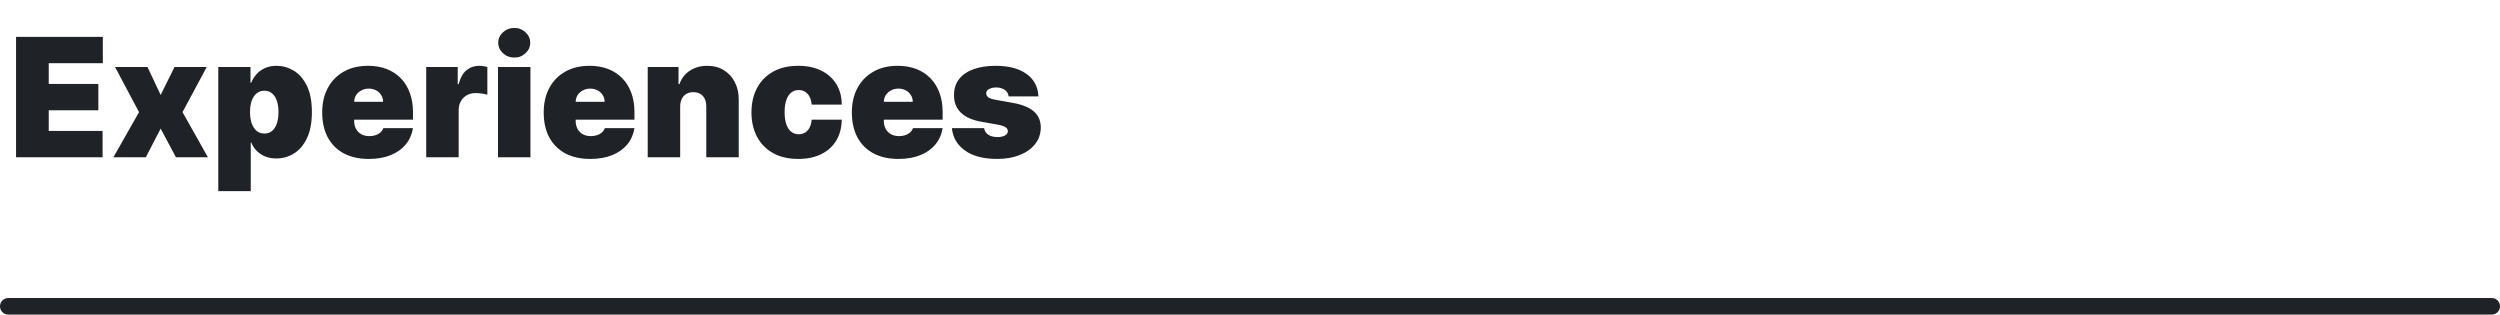
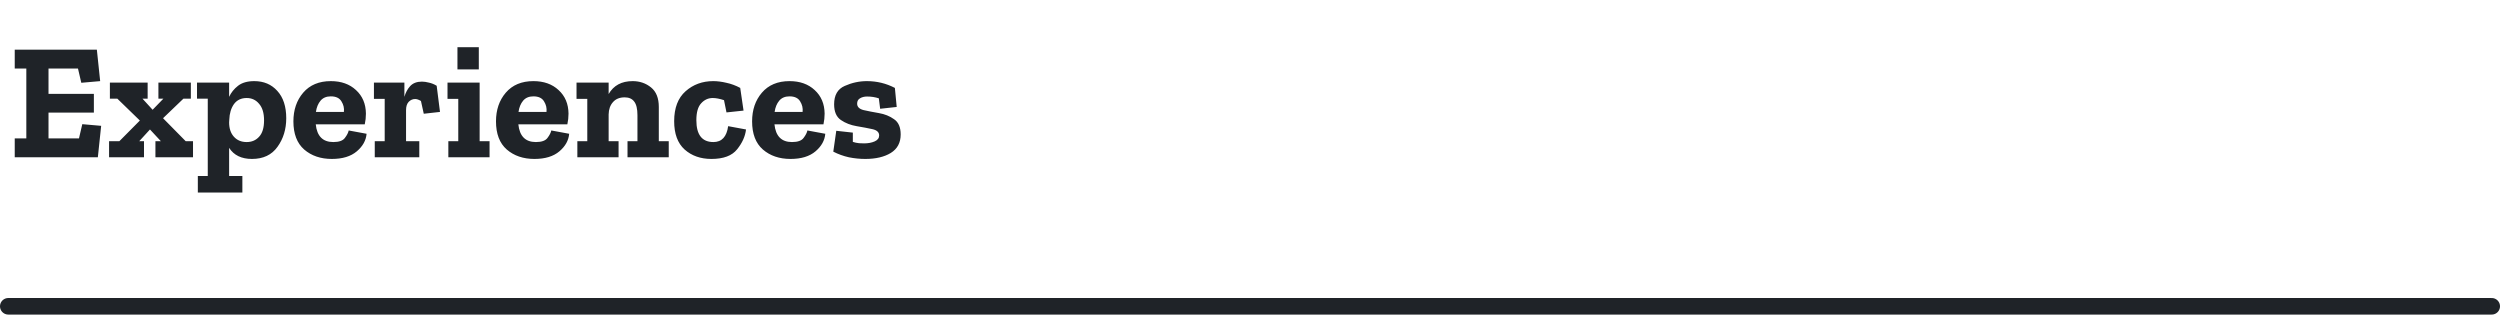
<svg xmlns="http://www.w3.org/2000/svg" width="302" height="38" viewBox="0 0 302 38" fill="none">
-   <path d="M1.938 19V4.455H12.421V7.636H5.886V10.136H11.881V13.318H5.886V15.818H12.392V19H1.938ZM17.816 8.091L19.407 11.472L21.084 8.091H24.976L22.049 13.546L25.117 19H21.254L19.407 15.534L17.617 19H13.697L16.794 13.546L13.896 8.091H17.816ZM26.369 23.091V8.091H30.261V9.994H30.347C30.489 9.625 30.697 9.286 30.972 8.979C31.246 8.666 31.587 8.418 31.994 8.233C32.401 8.044 32.875 7.949 33.415 7.949C34.135 7.949 34.819 8.141 35.467 8.524C36.121 8.908 36.651 9.511 37.058 10.335C37.47 11.159 37.676 12.229 37.676 13.546C37.676 14.805 37.48 15.849 37.087 16.678C36.698 17.506 36.178 18.124 35.524 18.531C34.876 18.938 34.163 19.142 33.386 19.142C32.875 19.142 32.418 19.059 32.016 18.893C31.618 18.723 31.277 18.493 30.993 18.204C30.713 17.911 30.498 17.579 30.347 17.21H30.29V23.091H26.369ZM30.204 13.546C30.204 14.076 30.273 14.535 30.41 14.923C30.553 15.307 30.751 15.605 31.007 15.818C31.267 16.026 31.578 16.131 31.938 16.131C32.297 16.131 32.603 16.029 32.854 15.825C33.109 15.617 33.303 15.321 33.436 14.938C33.573 14.549 33.642 14.085 33.642 13.546C33.642 13.006 33.573 12.544 33.436 12.161C33.303 11.772 33.109 11.476 32.854 11.273C32.603 11.064 32.297 10.96 31.938 10.96C31.578 10.96 31.267 11.064 31.007 11.273C30.751 11.476 30.553 11.772 30.41 12.161C30.273 12.544 30.204 13.006 30.204 13.546ZM44.546 19.199C43.381 19.199 42.377 18.976 41.534 18.531C40.696 18.081 40.05 17.438 39.596 16.599C39.146 15.757 38.921 14.748 38.921 13.574C38.921 12.447 39.148 11.462 39.603 10.619C40.057 9.777 40.699 9.121 41.527 8.652C42.356 8.183 43.334 7.949 44.461 7.949C45.284 7.949 46.03 8.077 46.698 8.332C47.365 8.588 47.936 8.96 48.409 9.447C48.883 9.93 49.248 10.518 49.503 11.209C49.759 11.9 49.887 12.679 49.887 13.546V14.454H40.142V12.296H46.279C46.274 11.983 46.194 11.708 46.037 11.472C45.886 11.23 45.68 11.043 45.419 10.911C45.164 10.773 44.873 10.704 44.546 10.704C44.229 10.704 43.937 10.773 43.672 10.911C43.407 11.043 43.194 11.228 43.033 11.464C42.877 11.701 42.794 11.978 42.784 12.296V14.625C42.784 14.975 42.858 15.288 43.005 15.562C43.151 15.837 43.362 16.053 43.637 16.209C43.911 16.365 44.243 16.443 44.631 16.443C44.901 16.443 45.147 16.405 45.37 16.329C45.597 16.254 45.791 16.145 45.952 16.003C46.113 15.856 46.231 15.681 46.307 15.477H49.887C49.764 16.235 49.472 16.893 49.013 17.452C48.554 18.006 47.945 18.437 47.188 18.744C46.435 19.047 45.554 19.199 44.546 19.199ZM51.486 19V8.091H55.293V10.165H55.407C55.606 9.398 55.921 8.837 56.352 8.482C56.787 8.126 57.296 7.949 57.879 7.949C58.049 7.949 58.217 7.963 58.383 7.991C58.553 8.015 58.717 8.051 58.873 8.098V11.443C58.679 11.377 58.44 11.327 58.156 11.294C57.871 11.261 57.628 11.244 57.424 11.244C57.041 11.244 56.695 11.332 56.387 11.507C56.084 11.678 55.845 11.919 55.67 12.232C55.495 12.539 55.407 12.902 55.407 13.318V19H51.486ZM60.158 19V8.091H64.079V19H60.158ZM62.119 6.955C61.588 6.955 61.134 6.779 60.755 6.429C60.376 6.079 60.187 5.657 60.187 5.165C60.187 4.672 60.376 4.251 60.755 3.901C61.134 3.55 61.588 3.375 62.119 3.375C62.654 3.375 63.108 3.55 63.482 3.901C63.861 4.251 64.05 4.672 64.05 5.165C64.05 5.657 63.861 6.079 63.482 6.429C63.108 6.779 62.654 6.955 62.119 6.955ZM71.304 19.199C70.139 19.199 69.135 18.976 68.292 18.531C67.454 18.081 66.808 17.438 66.353 16.599C65.903 15.757 65.679 14.748 65.679 13.574C65.679 12.447 65.906 11.462 66.36 10.619C66.815 9.777 67.457 9.121 68.285 8.652C69.114 8.183 70.091 7.949 71.218 7.949C72.042 7.949 72.788 8.077 73.456 8.332C74.123 8.588 74.694 8.96 75.167 9.447C75.641 9.93 76.005 10.518 76.261 11.209C76.517 11.9 76.644 12.679 76.644 13.546V14.454H66.9V12.296H73.037C73.032 11.983 72.951 11.708 72.795 11.472C72.644 11.23 72.438 11.043 72.177 10.911C71.921 10.773 71.63 10.704 71.304 10.704C70.986 10.704 70.695 10.773 70.43 10.911C70.165 11.043 69.952 11.228 69.791 11.464C69.635 11.701 69.552 11.978 69.542 12.296V14.625C69.542 14.975 69.616 15.288 69.762 15.562C69.909 15.837 70.12 16.053 70.394 16.209C70.669 16.365 71.001 16.443 71.389 16.443C71.659 16.443 71.905 16.405 72.127 16.329C72.355 16.254 72.549 16.145 72.71 16.003C72.871 15.856 72.989 15.681 73.065 15.477H76.644C76.521 16.235 76.23 16.893 75.771 17.452C75.312 18.006 74.703 18.437 73.946 18.744C73.193 19.047 72.312 19.199 71.304 19.199ZM82.165 12.864V19H78.244V8.091H81.966V10.165H82.079C82.316 9.473 82.733 8.931 83.329 8.538C83.931 8.145 84.632 7.949 85.432 7.949C86.204 7.949 86.874 8.126 87.442 8.482C88.015 8.832 88.457 9.315 88.77 9.93C89.087 10.546 89.243 11.249 89.239 12.04V19H85.318V12.864C85.323 12.324 85.186 11.9 84.906 11.592C84.632 11.285 84.248 11.131 83.756 11.131C83.434 11.131 83.152 11.202 82.91 11.344C82.674 11.481 82.492 11.68 82.364 11.94C82.236 12.196 82.169 12.504 82.165 12.864ZM96.43 19.199C95.246 19.199 94.233 18.965 93.39 18.496C92.547 18.022 91.901 17.364 91.451 16.521C91.001 15.674 90.776 14.691 90.776 13.574C90.776 12.456 91.001 11.476 91.451 10.633C91.901 9.786 92.547 9.128 93.39 8.659C94.233 8.186 95.246 7.949 96.43 7.949C97.5 7.949 98.425 8.143 99.207 8.531C99.993 8.915 100.601 9.459 101.032 10.165C101.463 10.866 101.681 11.689 101.685 12.636H98.049C97.997 12.063 97.831 11.628 97.552 11.329C97.277 11.027 96.922 10.875 96.487 10.875C96.146 10.875 95.847 10.974 95.592 11.173C95.336 11.367 95.137 11.663 94.995 12.061C94.853 12.454 94.782 12.949 94.782 13.546C94.782 14.142 94.853 14.639 94.995 15.037C95.137 15.43 95.336 15.726 95.592 15.925C95.847 16.119 96.146 16.216 96.487 16.216C96.775 16.216 97.031 16.15 97.254 16.017C97.476 15.88 97.656 15.681 97.793 15.421C97.935 15.155 98.021 14.833 98.049 14.454H101.685C101.671 15.416 101.451 16.254 101.025 16.969C100.599 17.679 99.995 18.228 99.214 18.616C98.437 19.005 97.509 19.199 96.43 19.199ZM108.53 19.199C107.365 19.199 106.362 18.976 105.519 18.531C104.681 18.081 104.034 17.438 103.58 16.599C103.13 15.757 102.905 14.748 102.905 13.574C102.905 12.447 103.132 11.462 103.587 10.619C104.042 9.777 104.683 9.121 105.512 8.652C106.34 8.183 107.318 7.949 108.445 7.949C109.269 7.949 110.015 8.077 110.682 8.332C111.35 8.588 111.92 8.96 112.394 9.447C112.867 9.93 113.232 10.518 113.488 11.209C113.743 11.9 113.871 12.679 113.871 13.546V14.454H104.127V12.296H110.263C110.258 11.983 110.178 11.708 110.022 11.472C109.87 11.23 109.664 11.043 109.404 10.911C109.148 10.773 108.857 10.704 108.53 10.704C108.213 10.704 107.922 10.773 107.657 10.911C107.391 11.043 107.178 11.228 107.017 11.464C106.861 11.701 106.778 11.978 106.769 12.296V14.625C106.769 14.975 106.842 15.288 106.989 15.562C107.136 15.837 107.346 16.053 107.621 16.209C107.896 16.365 108.227 16.443 108.615 16.443C108.885 16.443 109.132 16.405 109.354 16.329C109.581 16.254 109.775 16.145 109.936 16.003C110.097 15.856 110.216 15.681 110.292 15.477H113.871C113.748 16.235 113.457 16.893 112.998 17.452C112.538 18.006 111.93 18.437 111.172 18.744C110.419 19.047 109.539 19.199 108.53 19.199ZM125.442 11.642H121.835C121.816 11.419 121.737 11.228 121.6 11.067C121.463 10.906 121.285 10.783 121.067 10.697C120.854 10.607 120.618 10.562 120.357 10.562C120.021 10.562 119.732 10.624 119.491 10.747C119.249 10.87 119.131 11.046 119.136 11.273C119.131 11.434 119.2 11.583 119.342 11.72C119.488 11.857 119.77 11.964 120.187 12.04L122.403 12.438C123.52 12.641 124.351 12.984 124.896 13.467C125.445 13.945 125.722 14.587 125.727 15.392C125.722 16.169 125.49 16.843 125.031 17.416C124.576 17.984 123.953 18.425 123.163 18.737C122.377 19.045 121.479 19.199 120.471 19.199C118.804 19.199 117.5 18.858 116.558 18.176C115.62 17.494 115.097 16.595 114.988 15.477H118.88C118.932 15.823 119.103 16.09 119.391 16.28C119.685 16.465 120.054 16.557 120.499 16.557C120.859 16.557 121.155 16.495 121.387 16.372C121.624 16.249 121.745 16.074 121.749 15.847C121.745 15.638 121.64 15.473 121.437 15.349C121.238 15.226 120.925 15.127 120.499 15.051L118.567 14.71C117.455 14.516 116.621 14.147 116.067 13.602C115.513 13.058 115.239 12.357 115.244 11.5C115.239 10.742 115.438 10.101 115.84 9.575C116.247 9.045 116.827 8.643 117.58 8.368C118.338 8.089 119.235 7.949 120.272 7.949C121.849 7.949 123.092 8.276 124.001 8.929C124.915 9.582 125.395 10.487 125.442 11.642Z" fill="#1F2328" />
+   <path d="M11.82 19H1.78V16.72H3.18V8.28H1.78V6H11.7L12.1 9.8L9.82 10L9.42 8.28H5.86V11.34H11.34V13.6H5.86V16.72H9.54L9.94 15L12.22 15.2L11.82 19ZM23.316 19H18.776V17.06H19.436L18.116 15.64L16.816 17.06H17.395V19H13.175V17.06H14.415L16.895 14.56L14.175 11.92H13.275V9.98H17.835V11.92H17.215L18.436 13.26L19.735 11.92H19.136V9.98H23.055V11.92H22.155L19.695 14.28L22.436 17.06H23.316V19ZM34.578 14.28C34.578 15.613 34.224 16.767 33.518 17.74C32.824 18.713 31.798 19.2 30.438 19.2C29.171 19.2 28.251 18.753 27.678 17.86V21.26H29.278V23.26H23.898V21.26H25.098V11.92H23.798V9.98H27.678V11.7C27.918 11.18 28.278 10.733 28.758 10.36C29.238 9.987 29.891 9.8 30.718 9.8C31.864 9.8 32.791 10.193 33.498 10.98C34.218 11.767 34.578 12.867 34.578 14.28ZM31.898 14.54C31.898 13.66 31.698 12.993 31.298 12.54C30.911 12.073 30.411 11.84 29.798 11.84C29.131 11.84 28.618 12.087 28.258 12.58C27.911 13.073 27.724 13.7 27.698 14.46L27.678 14.78C27.678 15.513 27.871 16.093 28.258 16.52C28.644 16.947 29.158 17.16 29.798 17.16C30.411 17.16 30.911 16.947 31.298 16.52C31.698 16.093 31.898 15.433 31.898 14.54ZM44.283 16.16C44.217 16.96 43.823 17.667 43.103 18.28C42.383 18.893 41.377 19.2 40.083 19.2C38.737 19.2 37.623 18.82 36.743 18.06C35.877 17.3 35.443 16.167 35.443 14.66C35.443 13.273 35.837 12.12 36.623 11.2C37.423 10.267 38.537 9.8 39.963 9.8C41.217 9.8 42.23 10.16 43.003 10.88C43.79 11.6 44.19 12.547 44.203 13.72C44.203 14.16 44.157 14.593 44.063 15.02H38.143C38.29 16.447 38.997 17.16 40.263 17.16C40.957 17.16 41.423 16.993 41.663 16.66C41.917 16.327 42.07 16.027 42.123 15.76L44.283 16.16ZM41.543 13.52C41.597 13.067 41.497 12.64 41.243 12.24C41.003 11.84 40.577 11.64 39.963 11.64C39.43 11.64 39.017 11.813 38.723 12.16C38.43 12.507 38.243 12.96 38.163 13.52H41.543ZM50.971 9.86C51.225 9.86 51.505 9.9 51.811 9.98C52.131 10.047 52.445 10.173 52.751 10.36L53.151 13.52L51.191 13.74L50.851 12.2C50.585 12.04 50.351 11.96 50.151 11.96C49.858 11.96 49.598 12.073 49.371 12.3C49.158 12.527 49.051 12.86 49.051 13.3V17.06H50.651V19H45.271V17.06H46.471V11.94H45.171V9.98H48.851V11.7C48.998 11.18 49.231 10.747 49.551 10.4C49.885 10.04 50.358 9.86 50.971 9.86ZM55.26 8.38V5.7H57.84V8.38H55.26ZM59.139 19H54.16V17.06H55.359V11.94H54.059V9.98H57.94V17.06H59.139V19ZM68.756 16.16C68.689 16.96 68.296 17.667 67.576 18.28C66.856 18.893 65.849 19.2 64.556 19.2C63.209 19.2 62.096 18.82 61.216 18.06C60.349 17.3 59.916 16.167 59.916 14.66C59.916 13.273 60.309 12.12 61.096 11.2C61.896 10.267 63.009 9.8 64.436 9.8C65.689 9.8 66.703 10.16 67.476 10.88C68.263 11.6 68.663 12.547 68.676 13.72C68.676 14.16 68.629 14.593 68.536 15.02H62.616C62.763 16.447 63.469 17.16 64.736 17.16C65.429 17.16 65.896 16.993 66.136 16.66C66.389 16.327 66.543 16.027 66.596 15.76L68.756 16.16ZM66.016 13.52C66.069 13.067 65.969 12.64 65.716 12.24C65.476 11.84 65.049 11.64 64.436 11.64C63.903 11.64 63.489 11.813 63.196 12.16C62.903 12.507 62.716 12.96 62.636 13.52H66.016ZM80.784 19H75.804V17.06H77.004V13.92C77.004 13.147 76.871 12.593 76.604 12.26C76.351 11.927 75.971 11.76 75.464 11.76C74.851 11.76 74.377 11.953 74.044 12.34C73.711 12.713 73.537 13.207 73.524 13.82V17.06H74.724V19H69.744V17.06H70.944V11.94H69.644V9.98H73.524V11.36C74.124 10.32 75.091 9.8 76.424 9.8C77.277 9.8 78.017 10.053 78.644 10.56C79.271 11.067 79.584 11.853 79.584 12.92V17.06H80.784V19ZM90.12 15.64C90.026 16.467 89.666 17.267 89.04 18.04C88.426 18.813 87.393 19.2 85.939 19.2C84.633 19.2 83.553 18.82 82.7 18.06C81.859 17.3 81.439 16.16 81.439 14.64C81.439 13.04 81.9 11.833 82.82 11.02C83.74 10.207 84.853 9.8 86.159 9.8C86.653 9.8 87.18 9.867 87.74 10C88.313 10.12 88.873 10.327 89.419 10.62L89.82 13.36L87.76 13.58L87.46 12.1C86.939 11.927 86.486 11.84 86.1 11.84C85.553 11.84 85.086 12.053 84.7 12.48C84.313 12.893 84.12 13.573 84.12 14.52C84.12 16.28 84.806 17.16 86.18 17.16C87.193 17.16 87.786 16.52 87.96 15.24L90.12 15.64ZM99.694 16.16C99.627 16.96 99.234 17.667 98.514 18.28C97.794 18.893 96.787 19.2 95.494 19.2C94.147 19.2 93.034 18.82 92.154 18.06C91.287 17.3 90.854 16.167 90.854 14.66C90.854 13.273 91.247 12.12 92.034 11.2C92.834 10.267 93.947 9.8 95.374 9.8C96.627 9.8 97.64 10.16 98.414 10.88C99.2 11.6 99.6 12.547 99.614 13.72C99.614 14.16 99.567 14.593 99.474 15.02H93.554C93.7 16.447 94.407 17.16 95.674 17.16C96.367 17.16 96.834 16.993 97.074 16.66C97.327 16.327 97.48 16.027 97.534 15.76L99.694 16.16ZM96.954 13.52C97.007 13.067 96.907 12.64 96.654 12.24C96.414 11.84 95.987 11.64 95.374 11.64C94.84 11.64 94.427 11.813 94.134 12.16C93.84 12.507 93.654 12.96 93.574 13.52H96.954ZM108.802 16.24C108.802 17.24 108.402 17.987 107.602 18.48C106.815 18.96 105.788 19.2 104.522 19.2C103.868 19.2 103.208 19.133 102.542 19C101.888 18.853 101.262 18.627 100.662 18.32L101.022 15.8L103.022 16.02V17.14C103.262 17.22 103.515 17.273 103.782 17.3C104.048 17.313 104.248 17.32 104.382 17.32C104.875 17.32 105.302 17.24 105.662 17.08C106.022 16.92 106.202 16.68 106.202 16.36C106.202 15.973 105.928 15.72 105.382 15.6C104.835 15.48 104.202 15.36 103.482 15.24C102.762 15.12 102.128 14.873 101.582 14.5C101.035 14.127 100.762 13.493 100.762 12.6C100.762 11.493 101.188 10.753 102.042 10.38C102.908 9.993 103.802 9.8 104.722 9.8C105.922 9.8 107.048 10.073 108.102 10.62L108.322 12.92L106.322 13.14L106.162 11.88C105.722 11.733 105.248 11.66 104.742 11.66C104.408 11.66 104.122 11.733 103.882 11.88C103.655 12.013 103.542 12.227 103.542 12.52C103.542 12.907 103.802 13.167 104.322 13.3C104.855 13.42 105.468 13.54 106.162 13.66C106.868 13.78 107.482 14.027 108.002 14.4C108.535 14.76 108.802 15.373 108.802 16.24Z" fill="#1F2328" />
  <path d="M1 37H301" stroke="#1F2328" stroke-width="2" stroke-linecap="round" />
</svg>
